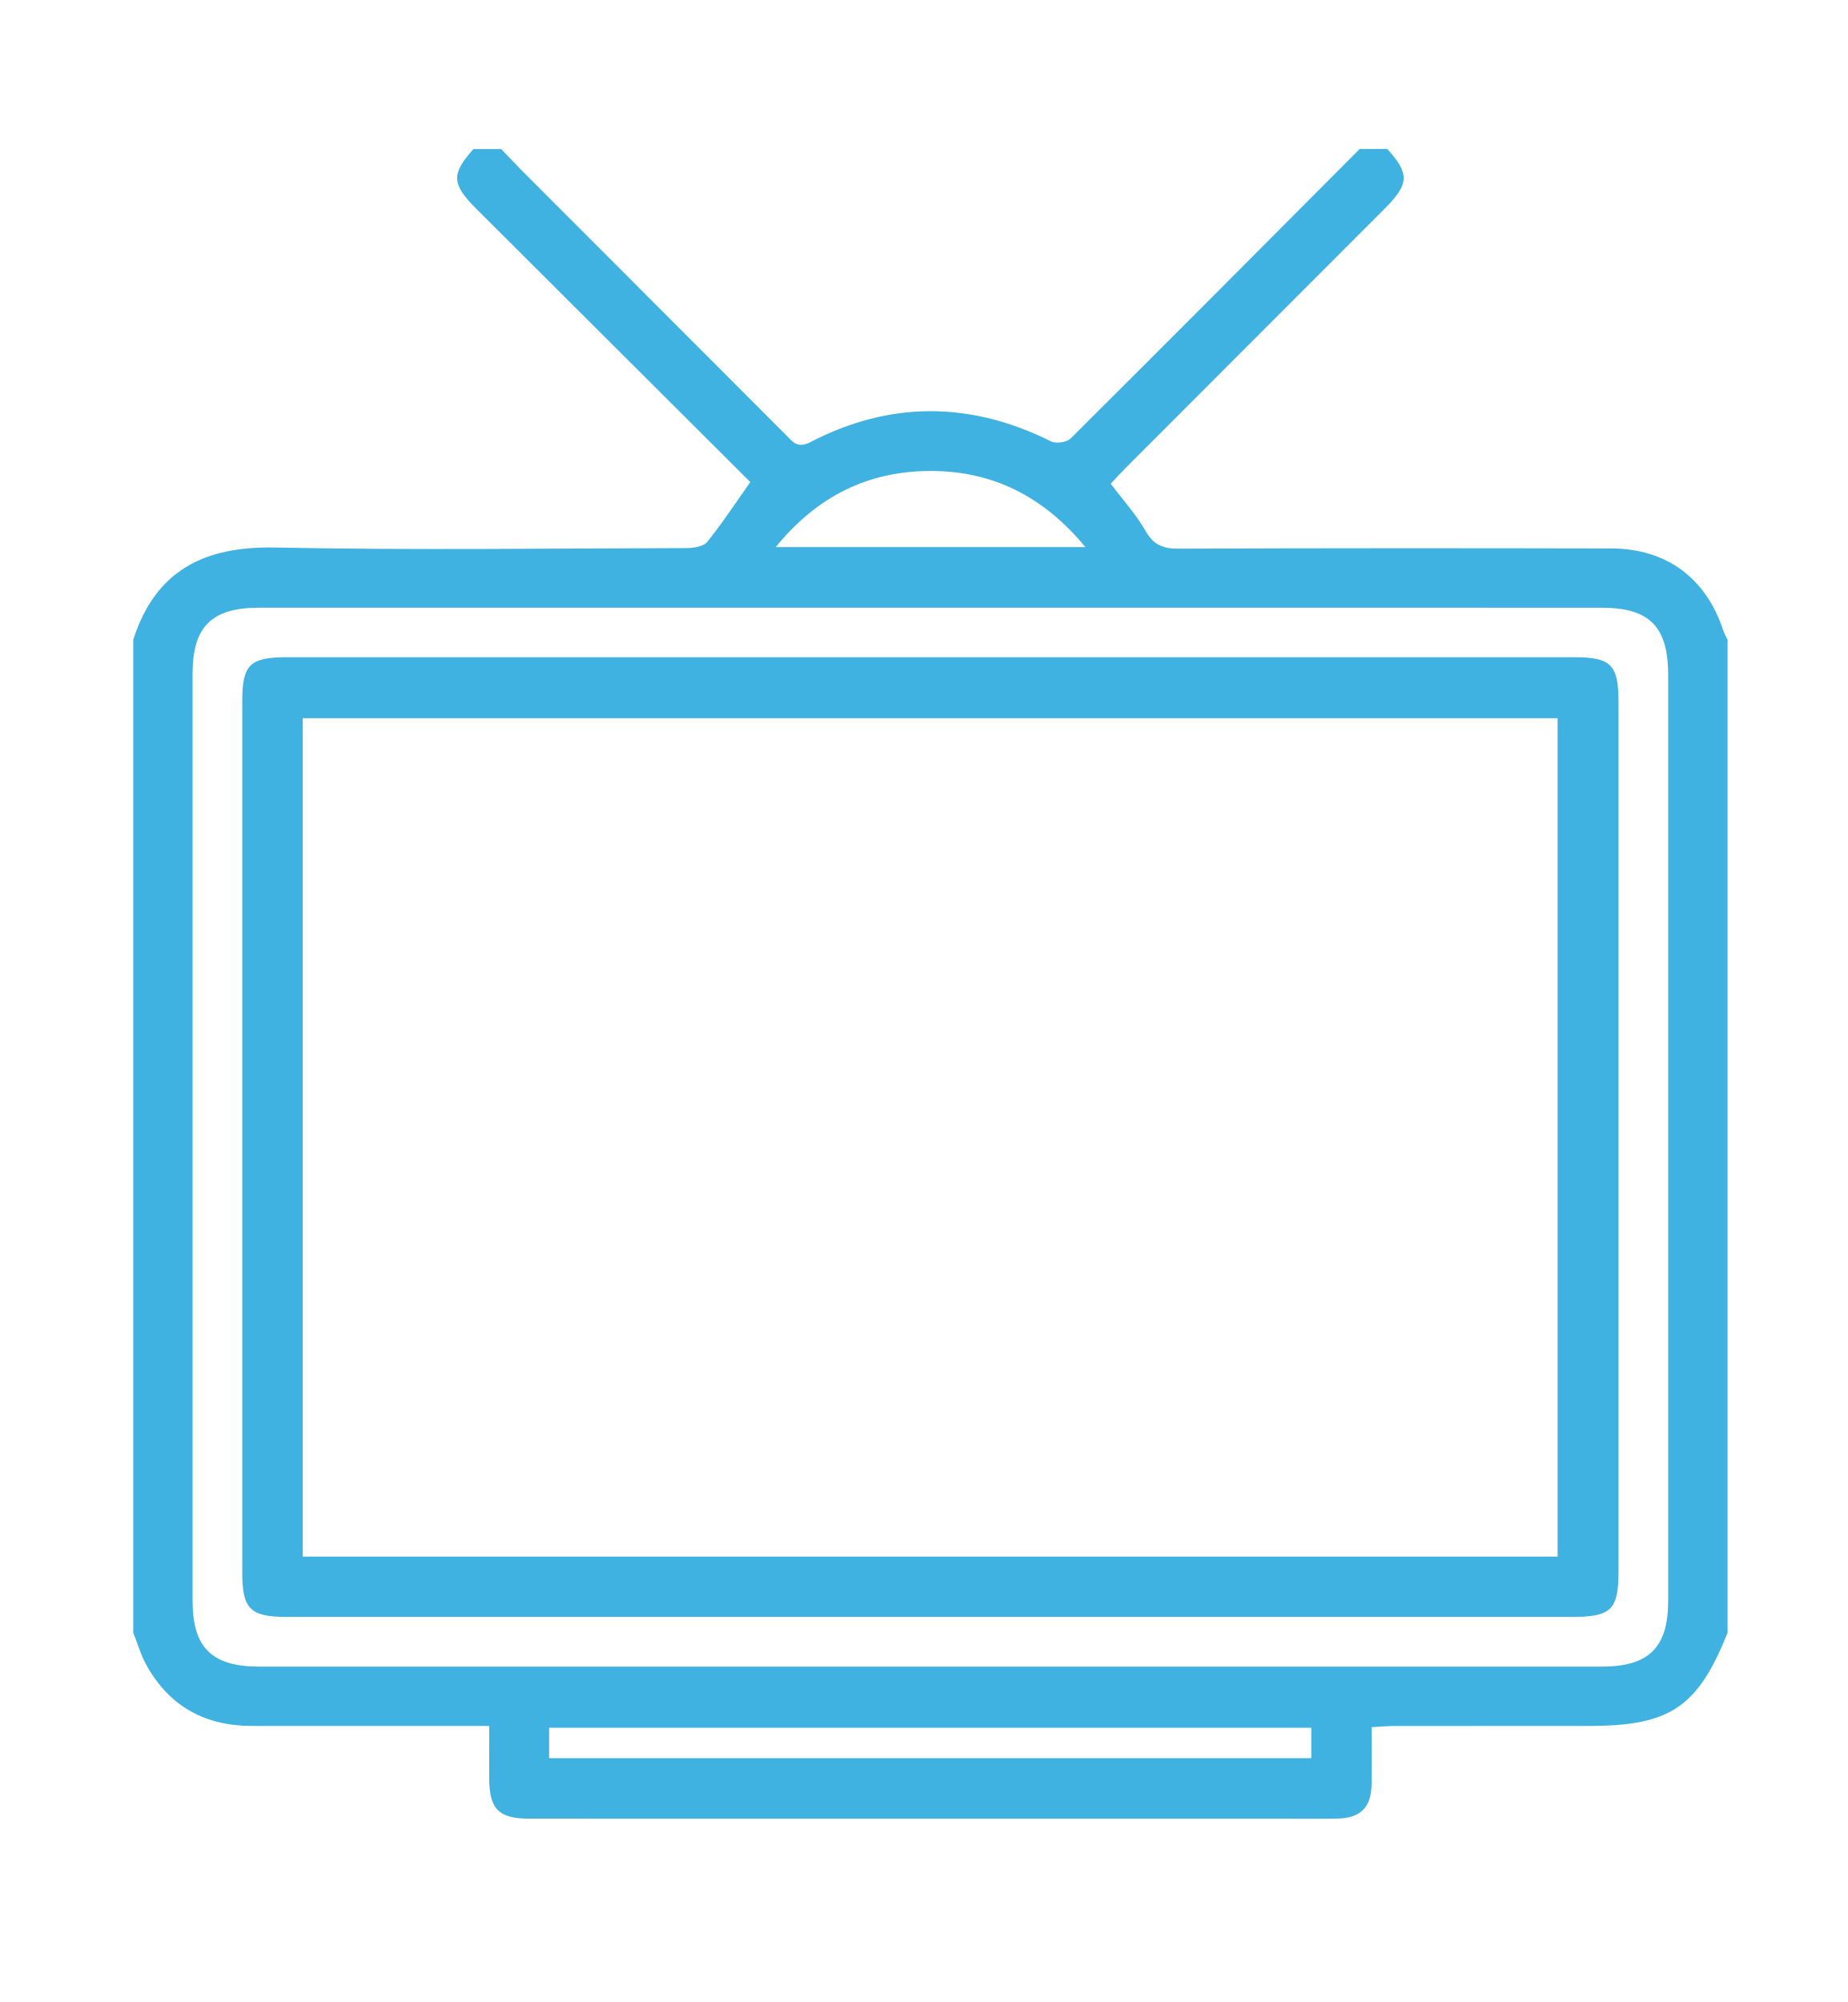
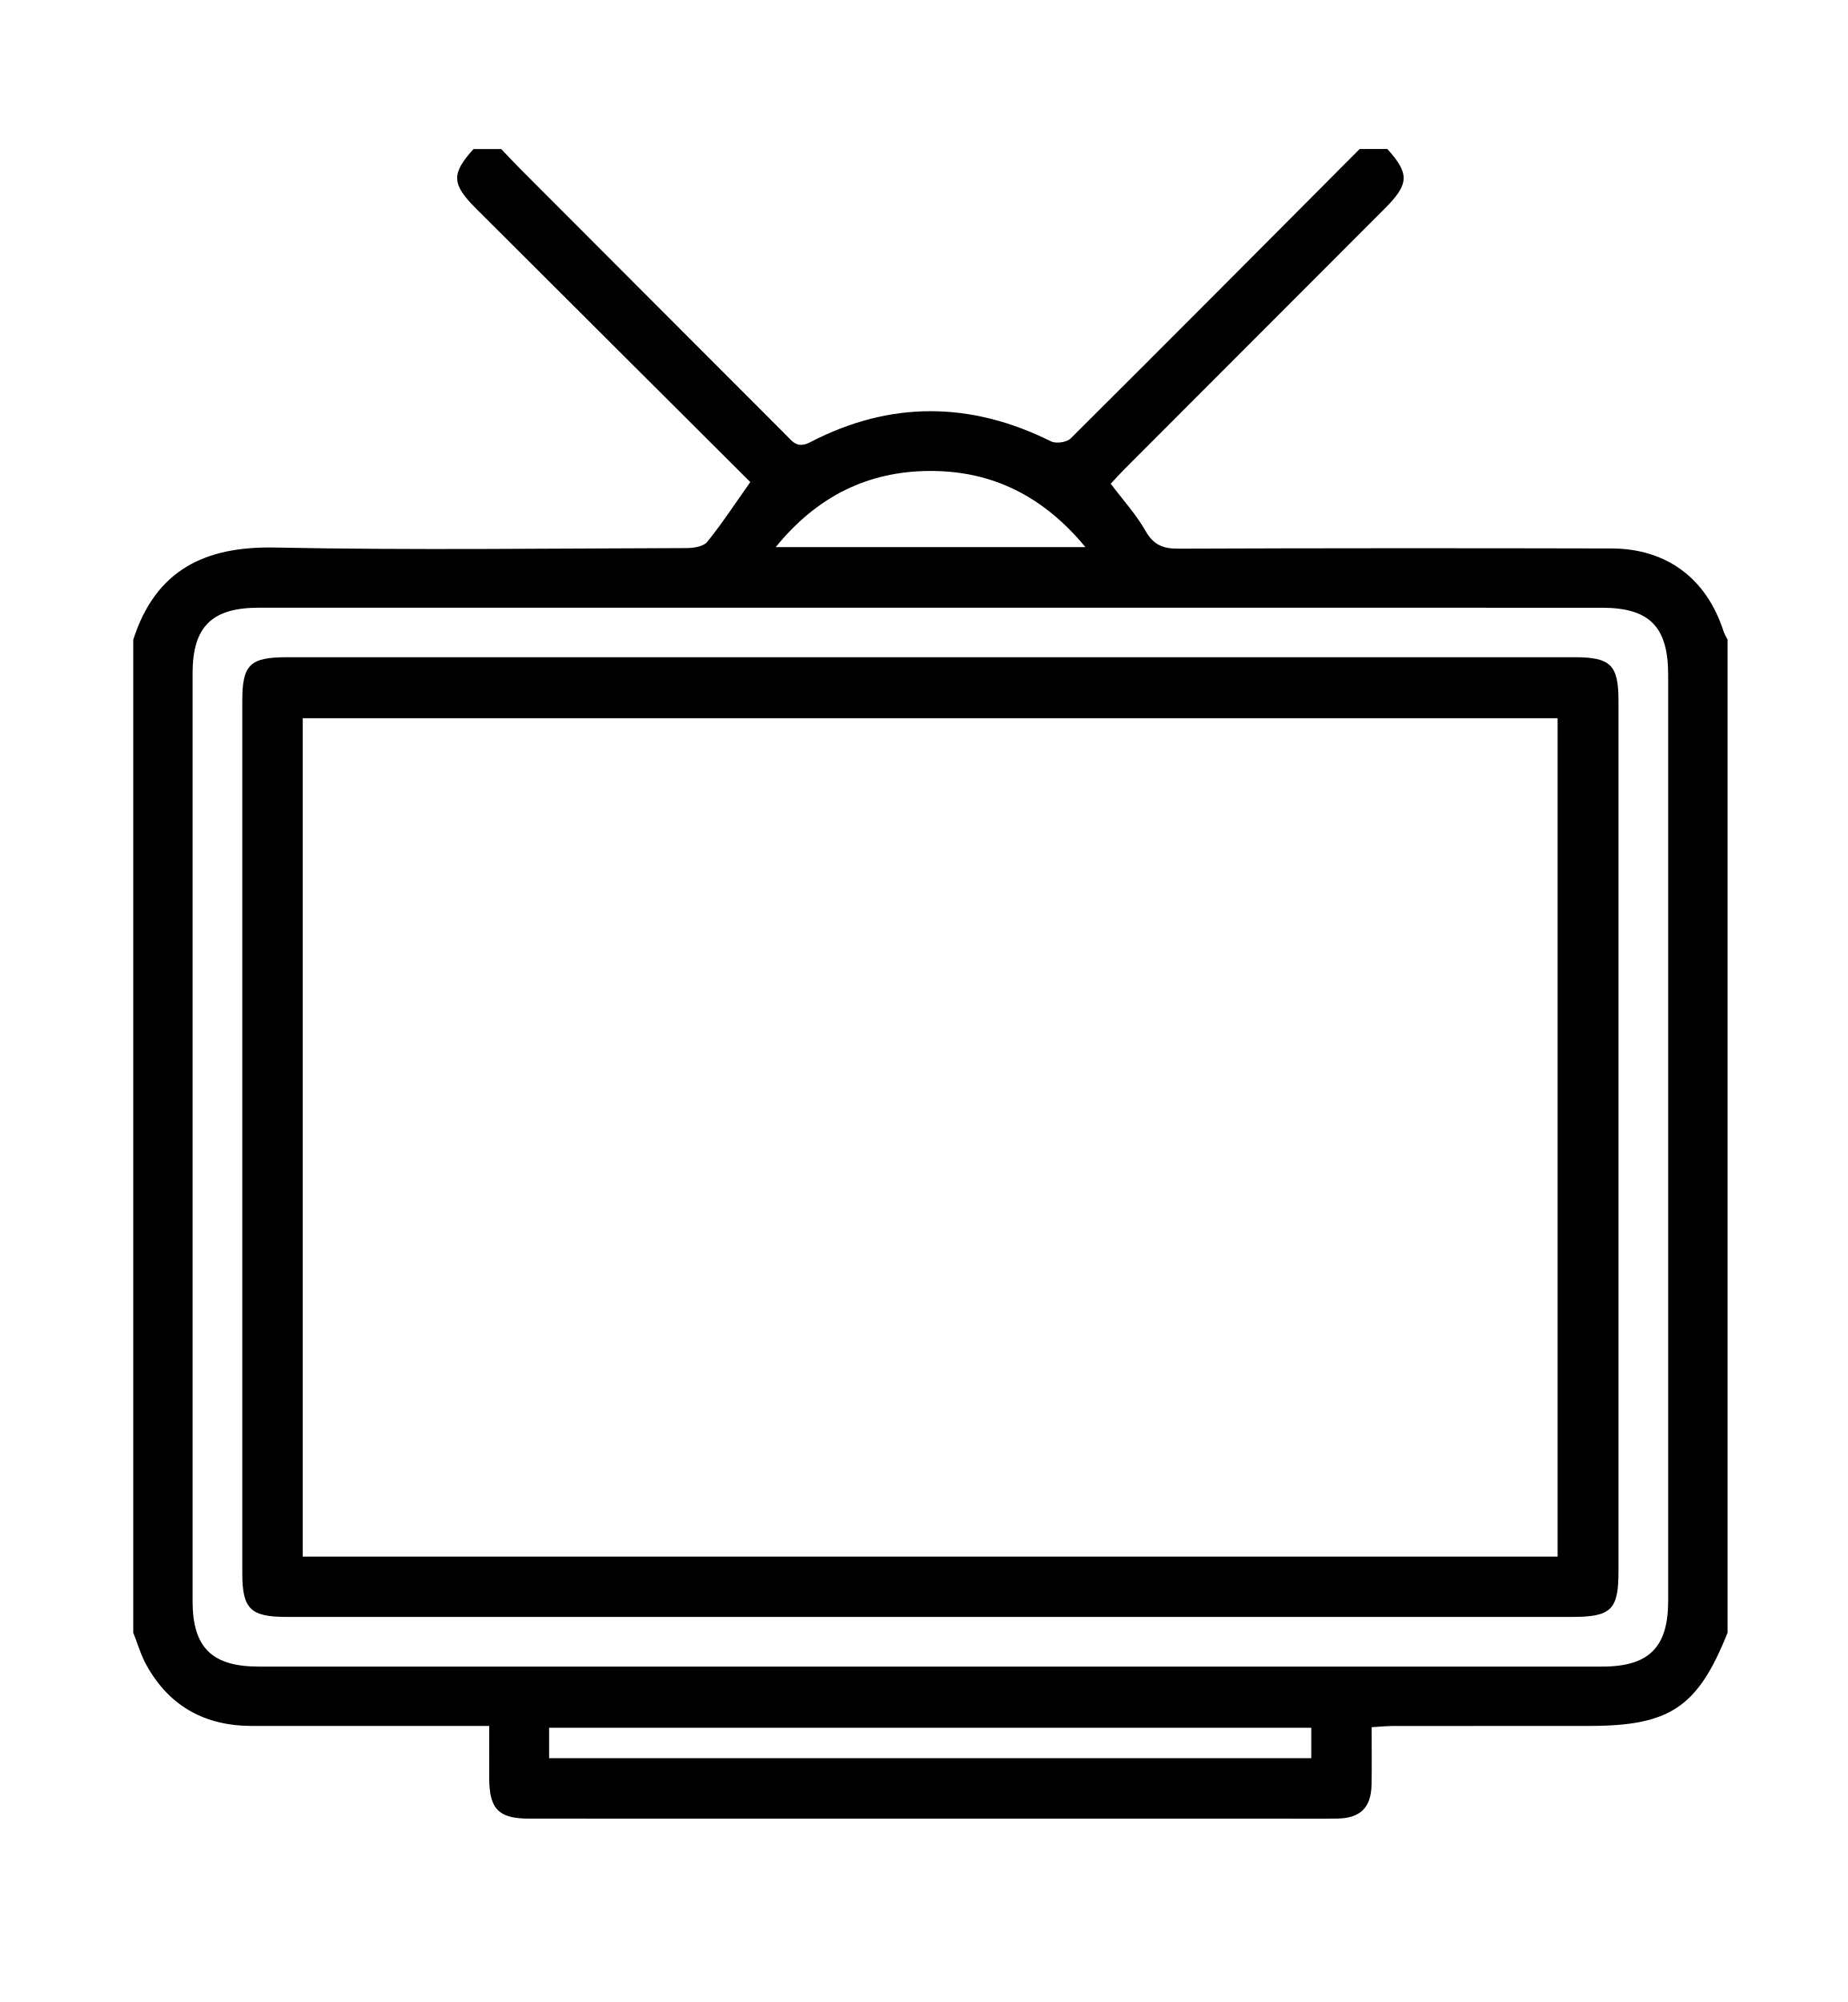
<svg xmlns="http://www.w3.org/2000/svg" version="1.1" id="Capa_1" x="0px" y="0px" width="78.444px" height="85px" viewBox="0 0 78.444 85" enable-background="new 0 0 78.444 85" xml:space="preserve">
-   <path fill="#3FB2E2" d="M5.659,69.322c0-14.055,0-28.11,0-42.164c0.946-2.945,3.019-3.972,6.028-3.911  c5.819,0.118,11.642,0.038,17.464,0.023c0.3-0.001,0.718-0.063,0.878-0.261c0.642-0.795,1.204-1.655,1.831-2.541  c-3.878-3.867-7.763-7.739-11.645-11.613c-1.042-1.04-1.058-1.477-0.109-2.527c0.392,0,0.784,0,1.176,0  c0.287,0.298,0.569,0.602,0.861,0.895c3.738,3.745,7.478,7.488,11.218,11.231c0.288,0.288,0.49,0.609,1.042,0.322  c3.393-1.763,6.806-1.739,10.229-0.036c0.212,0.105,0.667,0.04,0.831-0.124c4.105-4.082,8.186-8.187,12.272-12.289  c0.392,0,0.784,0,1.176,0c0.949,1.049,0.931,1.486-0.109,2.527c-3.679,3.683-7.36,7.365-11.038,11.049  c-0.211,0.212-0.411,0.435-0.599,0.636c0.523,0.694,1.078,1.3,1.474,1.996c0.338,0.594,0.736,0.763,1.393,0.76  c6.13-0.024,12.259-0.022,18.389-0.009c2.353,0.005,4.042,1.276,4.763,3.508c0.041,0.126,0.115,0.242,0.174,0.363  c0,14.055,0,28.11,0,42.164c-1.264,3.165-2.443,3.958-5.883,3.958c-2.769,0-5.538-0.001-8.307,0.002  c-0.293,0-0.585,0.032-0.924,0.052c0,0.874,0.012,1.654-0.003,2.433c-0.018,0.975-0.47,1.427-1.447,1.446  c-0.811,0.015-1.622,0.004-2.433,0.004c-10.629,0-21.257,0.001-31.886-0.001c-1.298,0-1.695-0.402-1.701-1.7  c-0.003-0.719-0.001-1.438-0.001-2.236c-0.431,0-0.761,0-1.091,0c-2.993,0-5.986-0.002-8.978,0c-1.988,0.002-3.507-0.825-4.48-2.572  C5.982,70.276,5.844,69.786,5.659,69.322z M39.543,25.801c-9.519,0-19.038-0.001-28.557,0.001c-1.993,0-2.808,0.81-2.808,2.785  c-0.001,13.13-0.001,26.261,0,39.391c0,1.971,0.818,2.782,2.821,2.782c19.01,0.001,38.019,0.002,57.029,0  c1.992,0,2.808-0.817,2.808-2.794c0.001-13.102,0-26.205,0-39.307c0-2.053-0.791-2.856-2.821-2.856  C58.525,25.801,49.034,25.801,39.543,25.801z M23.317,74.648c10.84,0,21.593,0,32.364,0c0-0.457,0-0.863,0-1.292  c-10.811,0-21.579,0-32.364,0C23.317,73.817,23.317,74.202,23.317,74.648z M32.94,23.229c4.435,0,8.706,0,13.15,0  c-1.799-2.177-3.979-3.25-6.627-3.233C36.853,20.012,34.695,21.07,32.94,23.229z" />
-   <path fill="#3FB2E2" d="M39.458,68.65c-9.097,0-18.194,0-27.291,0c-1.534,0-1.879-0.338-1.879-1.864  c-0.001-12.344-0.001-24.688,0-37.031c0-1.533,0.325-1.851,1.894-1.851c18.222-0.001,36.444-0.001,54.665,0  c1.553,0,1.879,0.324,1.879,1.866c0.001,12.316,0.001,24.632,0,36.947c0,1.634-0.309,1.933-1.978,1.933  C57.652,68.65,48.555,68.65,39.458,68.65z M12.856,66.089c17.784,0,35.519,0,53.285,0c0-11.889,0-23.736,0-35.596  c-17.796,0-35.526,0-53.285,0C12.856,42.391,12.856,54.219,12.856,66.089z" />
+   <path d="M5.659,69.322c0-14.055,0-28.11,0-42.164c0.946-2.945,3.019-3.972,6.028-3.911  c5.819,0.118,11.642,0.038,17.464,0.023c0.3-0.001,0.718-0.063,0.878-0.261c0.642-0.795,1.204-1.655,1.831-2.541  c-3.878-3.867-7.763-7.739-11.645-11.613c-1.042-1.04-1.058-1.477-0.109-2.527c0.392,0,0.784,0,1.176,0  c0.287,0.298,0.569,0.602,0.861,0.895c3.738,3.745,7.478,7.488,11.218,11.231c0.288,0.288,0.49,0.609,1.042,0.322  c3.393-1.763,6.806-1.739,10.229-0.036c0.212,0.105,0.667,0.04,0.831-0.124c4.105-4.082,8.186-8.187,12.272-12.289  c0.392,0,0.784,0,1.176,0c0.949,1.049,0.931,1.486-0.109,2.527c-3.679,3.683-7.36,7.365-11.038,11.049  c-0.211,0.212-0.411,0.435-0.599,0.636c0.523,0.694,1.078,1.3,1.474,1.996c0.338,0.594,0.736,0.763,1.393,0.76  c6.13-0.024,12.259-0.022,18.389-0.009c2.353,0.005,4.042,1.276,4.763,3.508c0.041,0.126,0.115,0.242,0.174,0.363  c0,14.055,0,28.11,0,42.164c-1.264,3.165-2.443,3.958-5.883,3.958c-2.769,0-5.538-0.001-8.307,0.002  c-0.293,0-0.585,0.032-0.924,0.052c0,0.874,0.012,1.654-0.003,2.433c-0.018,0.975-0.47,1.427-1.447,1.446  c-0.811,0.015-1.622,0.004-2.433,0.004c-10.629,0-21.257,0.001-31.886-0.001c-1.298,0-1.695-0.402-1.701-1.7  c-0.003-0.719-0.001-1.438-0.001-2.236c-0.431,0-0.761,0-1.091,0c-2.993,0-5.986-0.002-8.978,0c-1.988,0.002-3.507-0.825-4.48-2.572  C5.982,70.276,5.844,69.786,5.659,69.322z M39.543,25.801c-9.519,0-19.038-0.001-28.557,0.001c-1.993,0-2.808,0.81-2.808,2.785  c-0.001,13.13-0.001,26.261,0,39.391c0,1.971,0.818,2.782,2.821,2.782c19.01,0.001,38.019,0.002,57.029,0  c1.992,0,2.808-0.817,2.808-2.794c0.001-13.102,0-26.205,0-39.307c0-2.053-0.791-2.856-2.821-2.856  C58.525,25.801,49.034,25.801,39.543,25.801z M23.317,74.648c10.84,0,21.593,0,32.364,0c0-0.457,0-0.863,0-1.292  c-10.811,0-21.579,0-32.364,0C23.317,73.817,23.317,74.202,23.317,74.648z M32.94,23.229c4.435,0,8.706,0,13.15,0  c-1.799-2.177-3.979-3.25-6.627-3.233C36.853,20.012,34.695,21.07,32.94,23.229z" />
+   <path d="M39.458,68.65c-9.097,0-18.194,0-27.291,0c-1.534,0-1.879-0.338-1.879-1.864  c-0.001-12.344-0.001-24.688,0-37.031c0-1.533,0.325-1.851,1.894-1.851c18.222-0.001,36.444-0.001,54.665,0  c1.553,0,1.879,0.324,1.879,1.866c0.001,12.316,0.001,24.632,0,36.947c0,1.634-0.309,1.933-1.978,1.933  C57.652,68.65,48.555,68.65,39.458,68.65z M12.856,66.089c17.784,0,35.519,0,53.285,0c0-11.889,0-23.736,0-35.596  c-17.796,0-35.526,0-53.285,0C12.856,42.391,12.856,54.219,12.856,66.089z" />
</svg>
